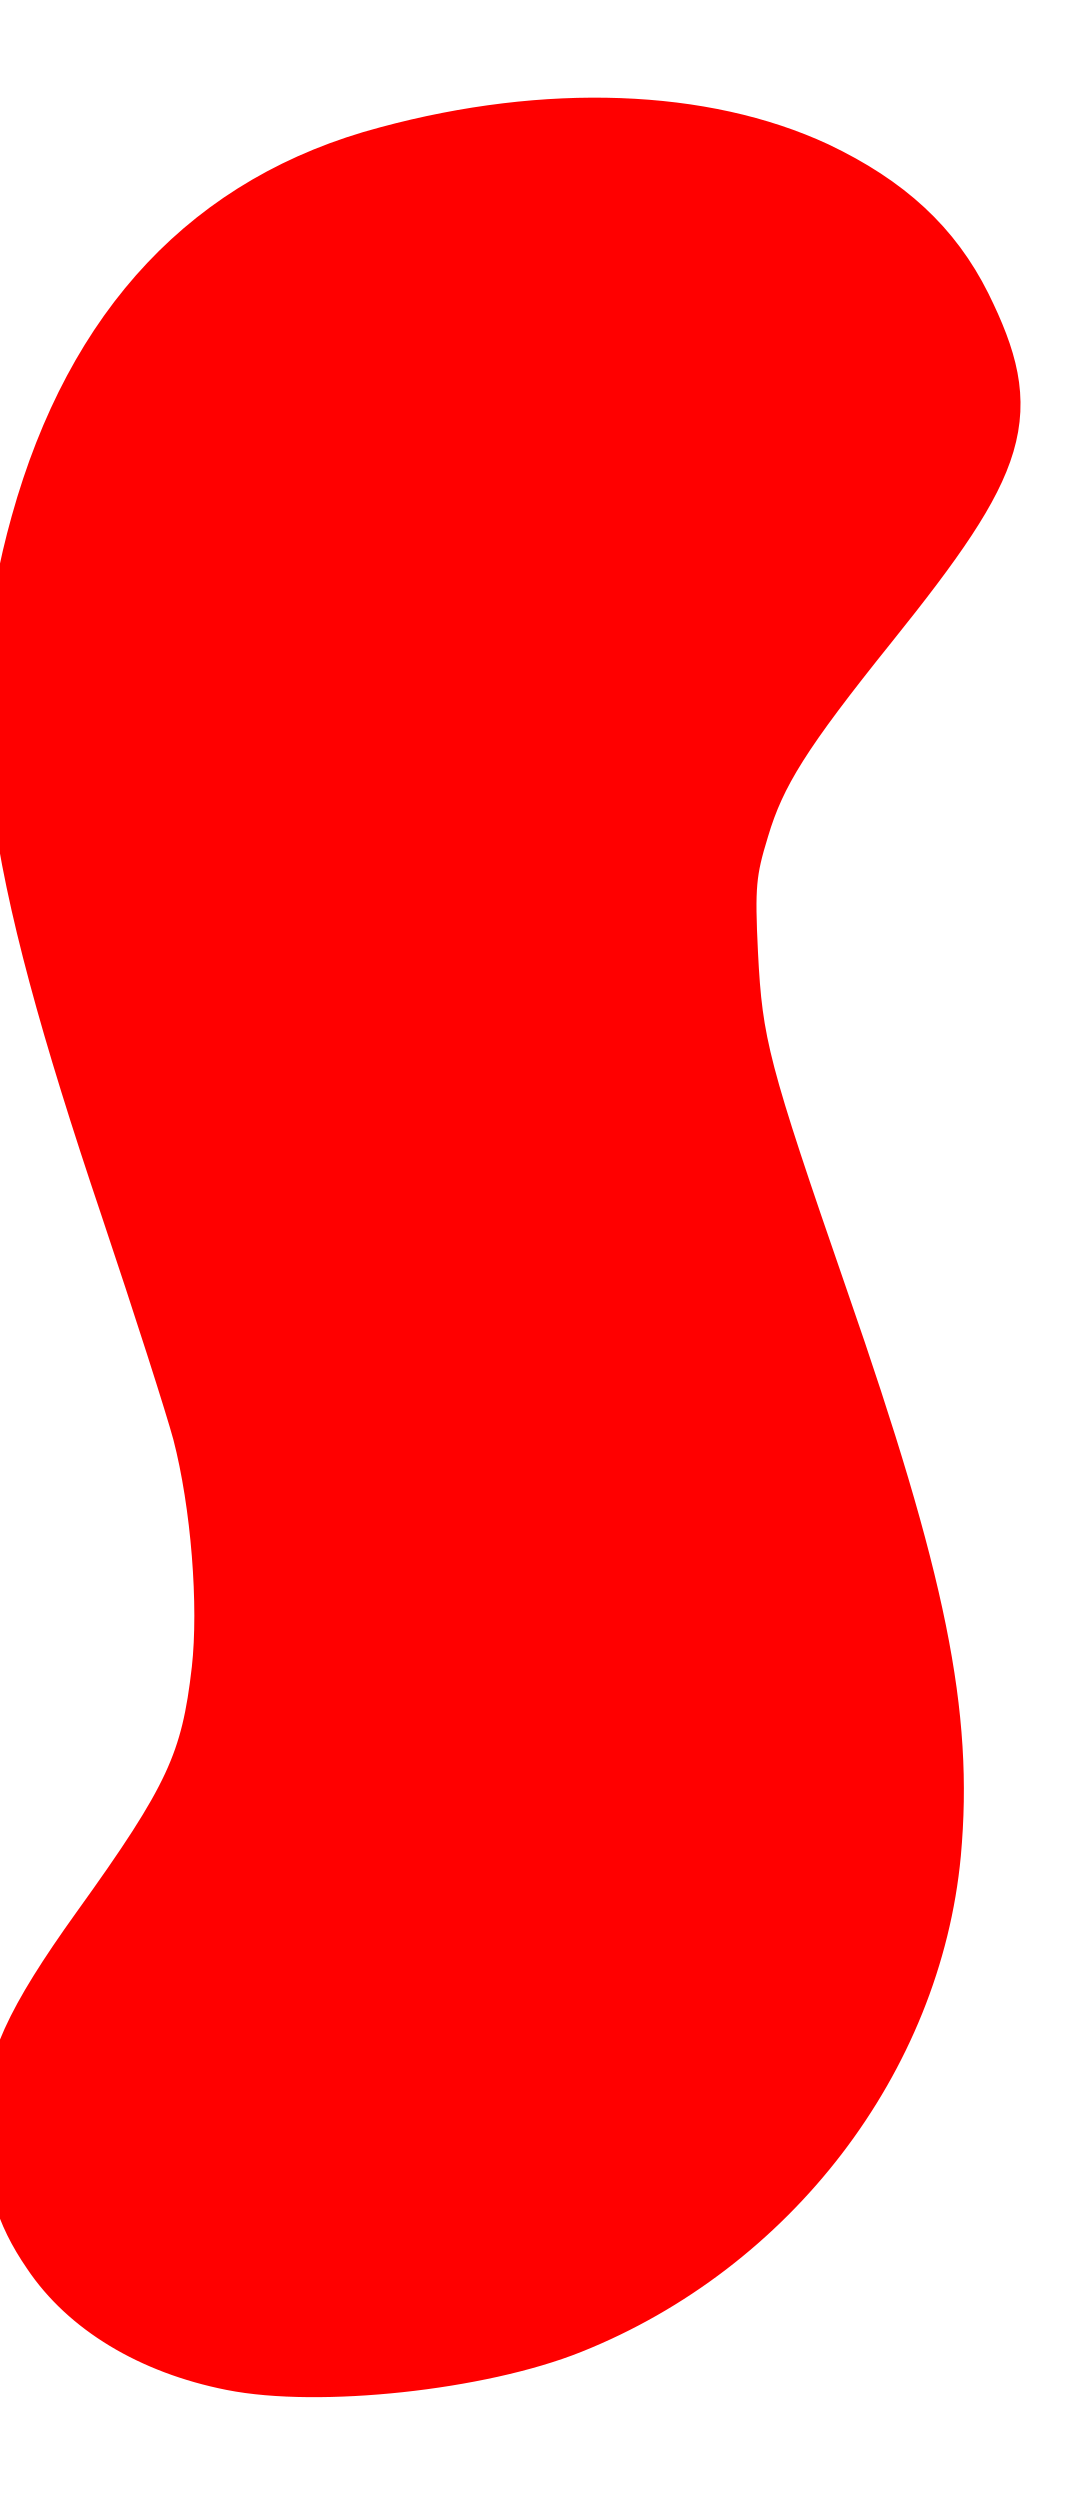
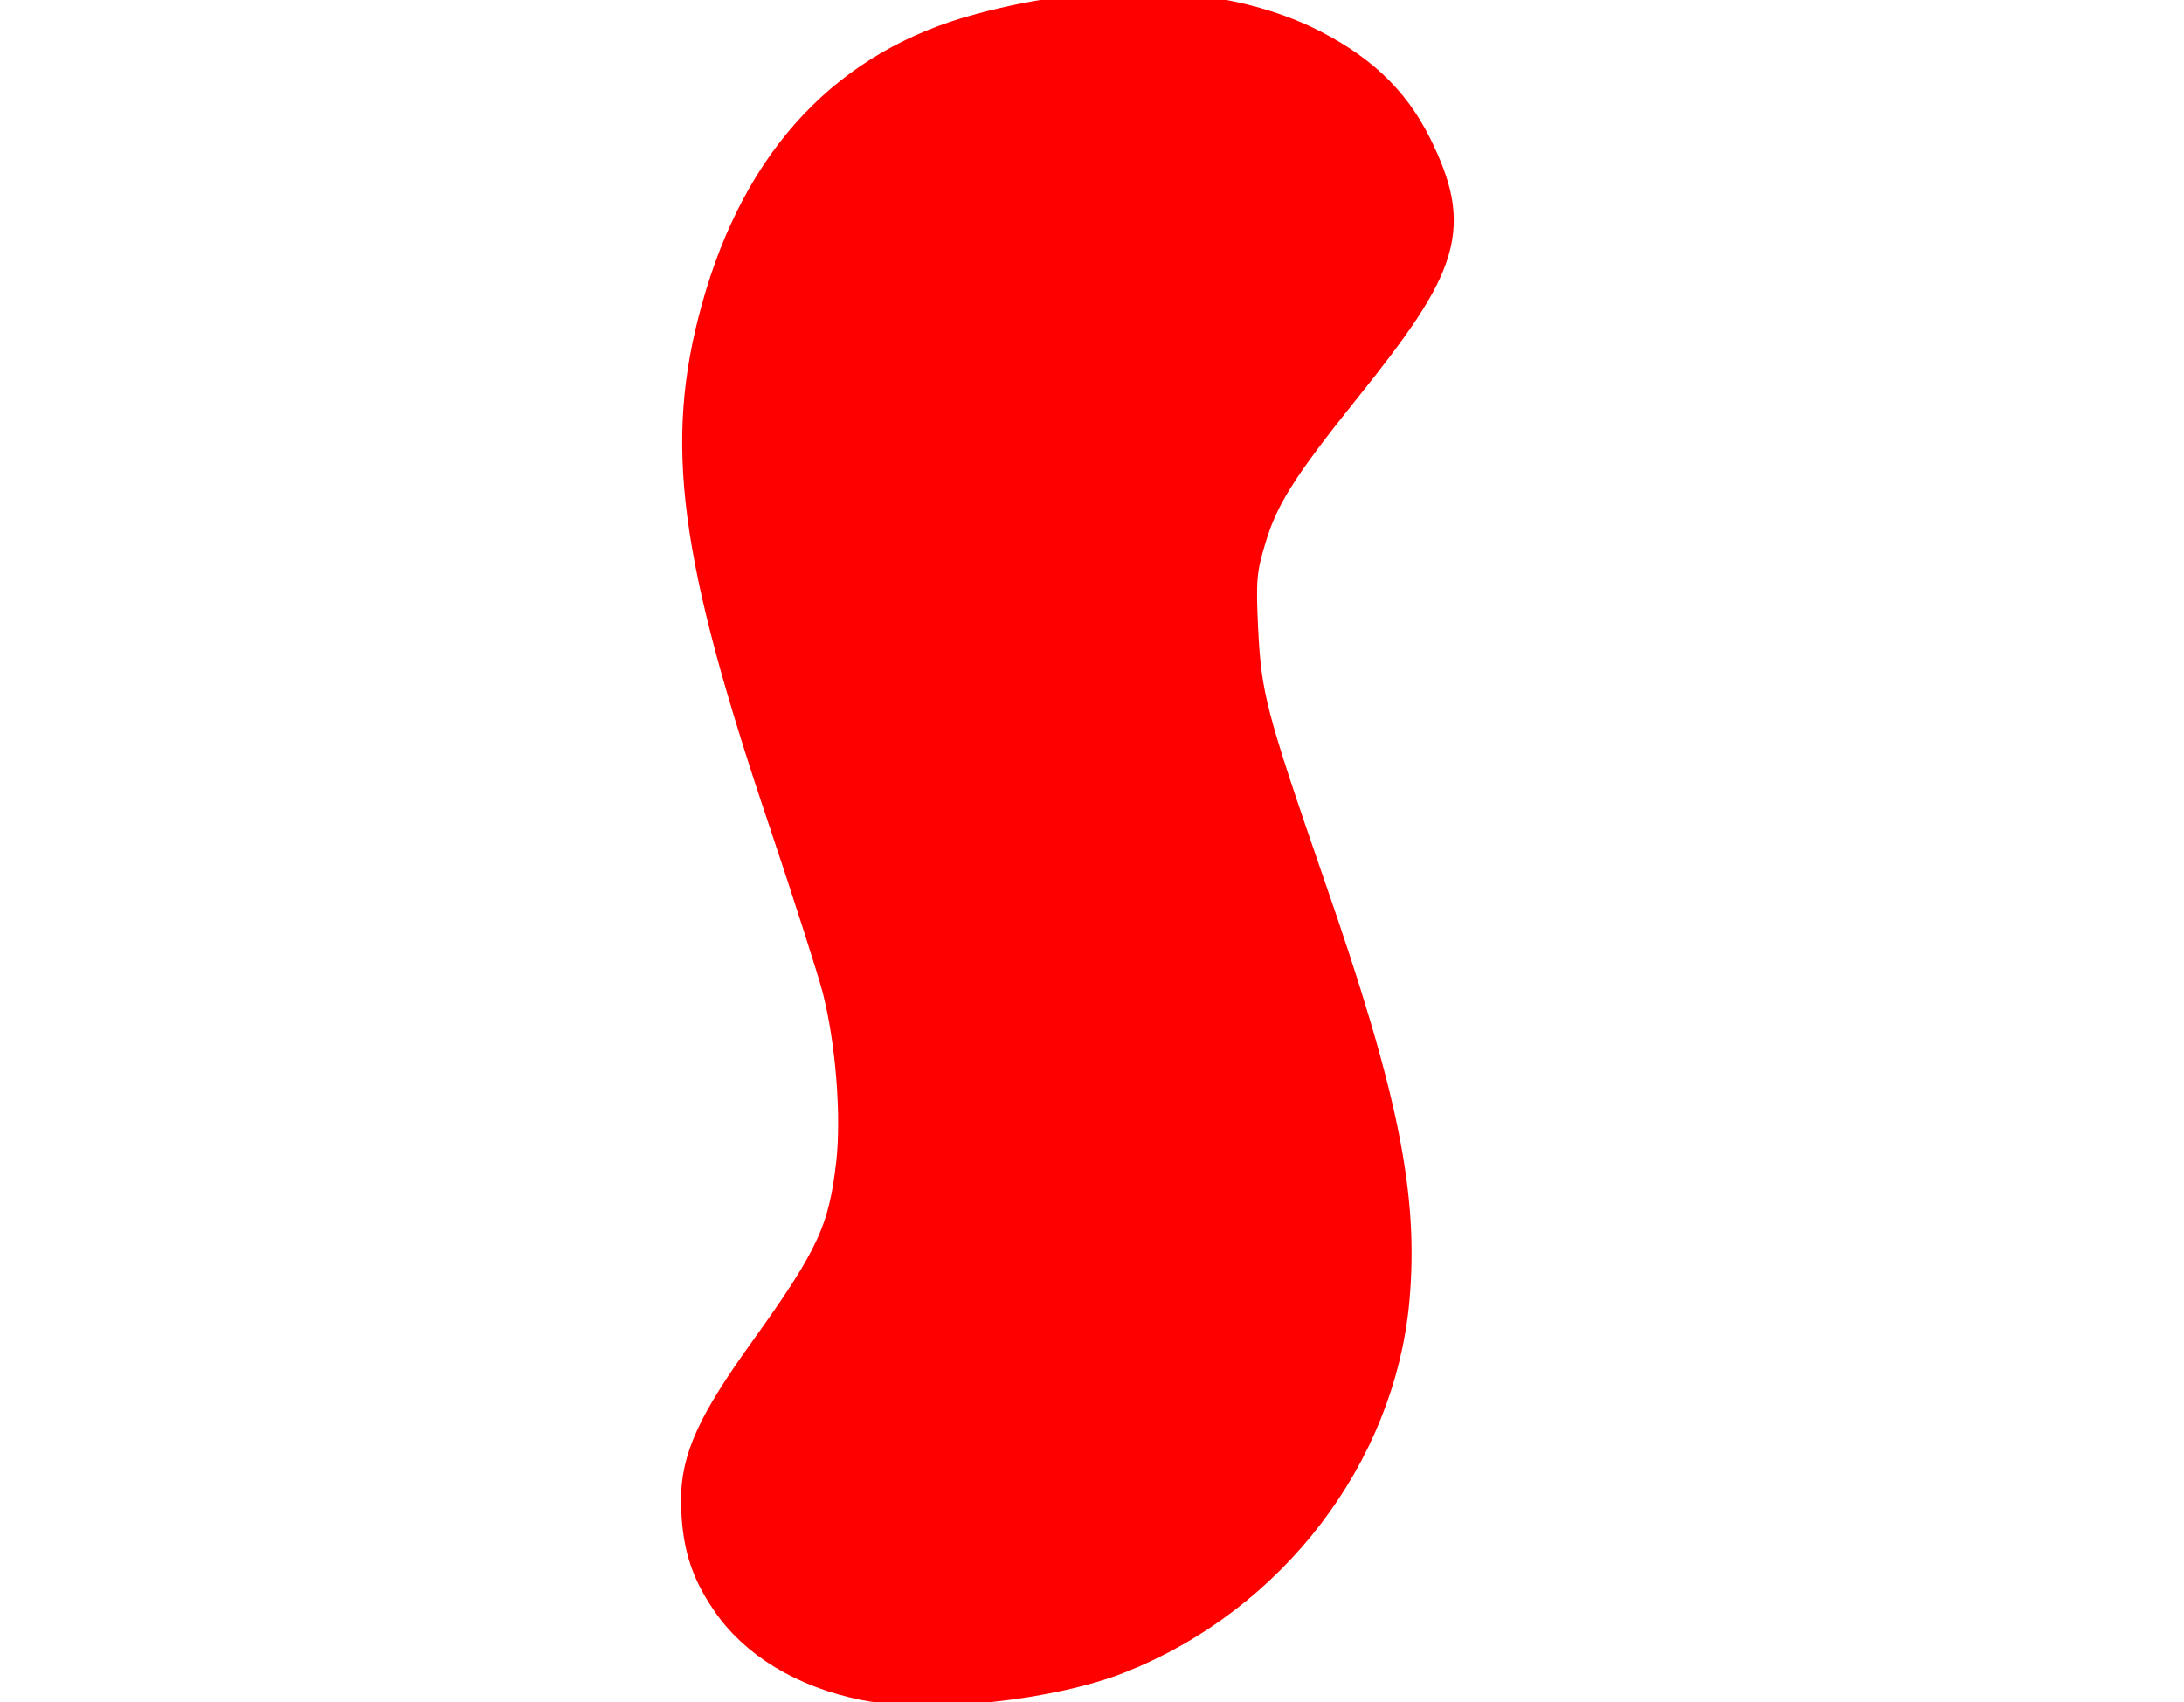
- <svg xmlns="http://www.w3.org/2000/svg" height="250" width="107" viewBox="0 0 120 256">
+ <svg xmlns="http://www.w3.org/2000/svg" height="250" width="321" viewBox="0 0 120 256">
  <g transform="translate(0)">
    <g style="stroke:red;stroke-width:90">
      <g style="fill:red">
        <g transform="translate(-45, -10) scale(.07437775)">
          <path d="               M955 3530 c-121 -24 -218 -83 -272 -164 -42 -61 -57 -115 -58 -196 0               -80 31 -149 132 -290 141 -196 166 -251 182 -391 11 -98 -1 -251 -29 -359 -11               -41 -60 -194 -109 -340 -181 -537 -210 -760 -135 -1029 83 -298 259 -485 524               -555 241 -65 475 -56 645 23 107 51 175 114 220 204 80 162 60 228 -140 477               -131 163 -170 225 -195 309 -20 65 -22 88 -17 190 7 137 17 176 137 523 148               426 188 624 169 833 -29 309 -244 590 -544 710 -137 55 -380 81 -510 55z             " />
        </g>
      </g>
    </g>
  </g>
</svg>
